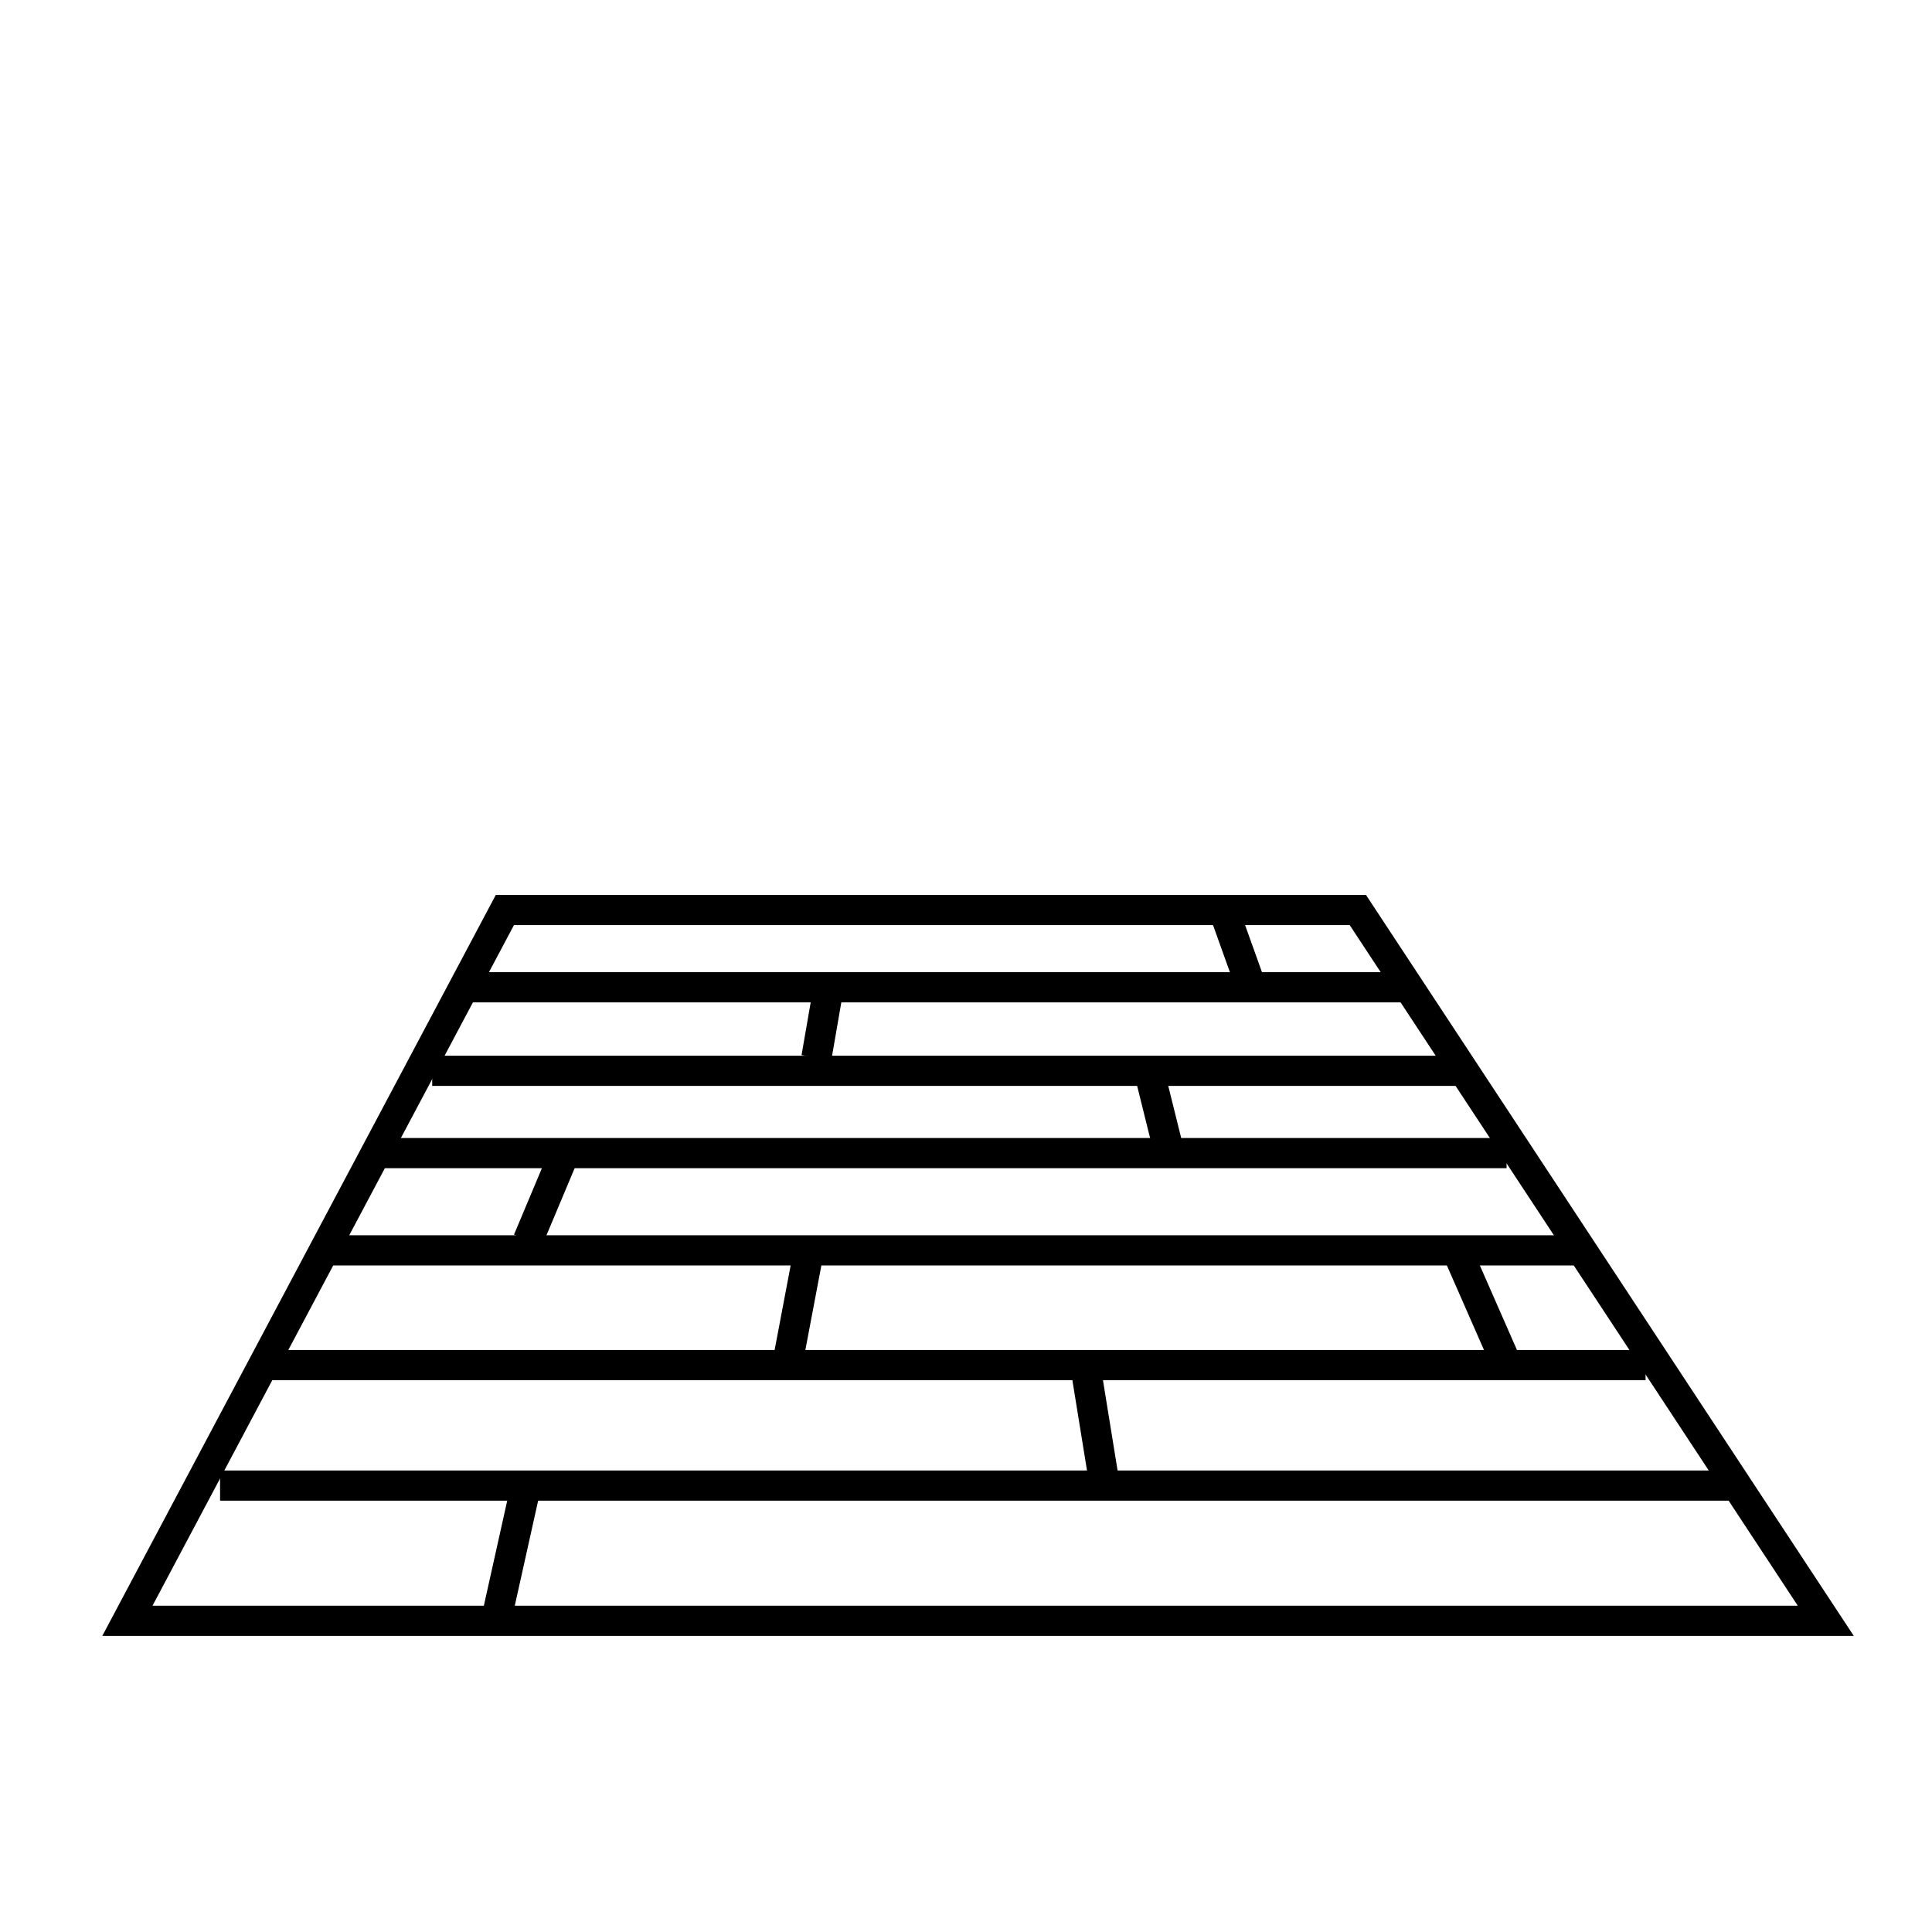
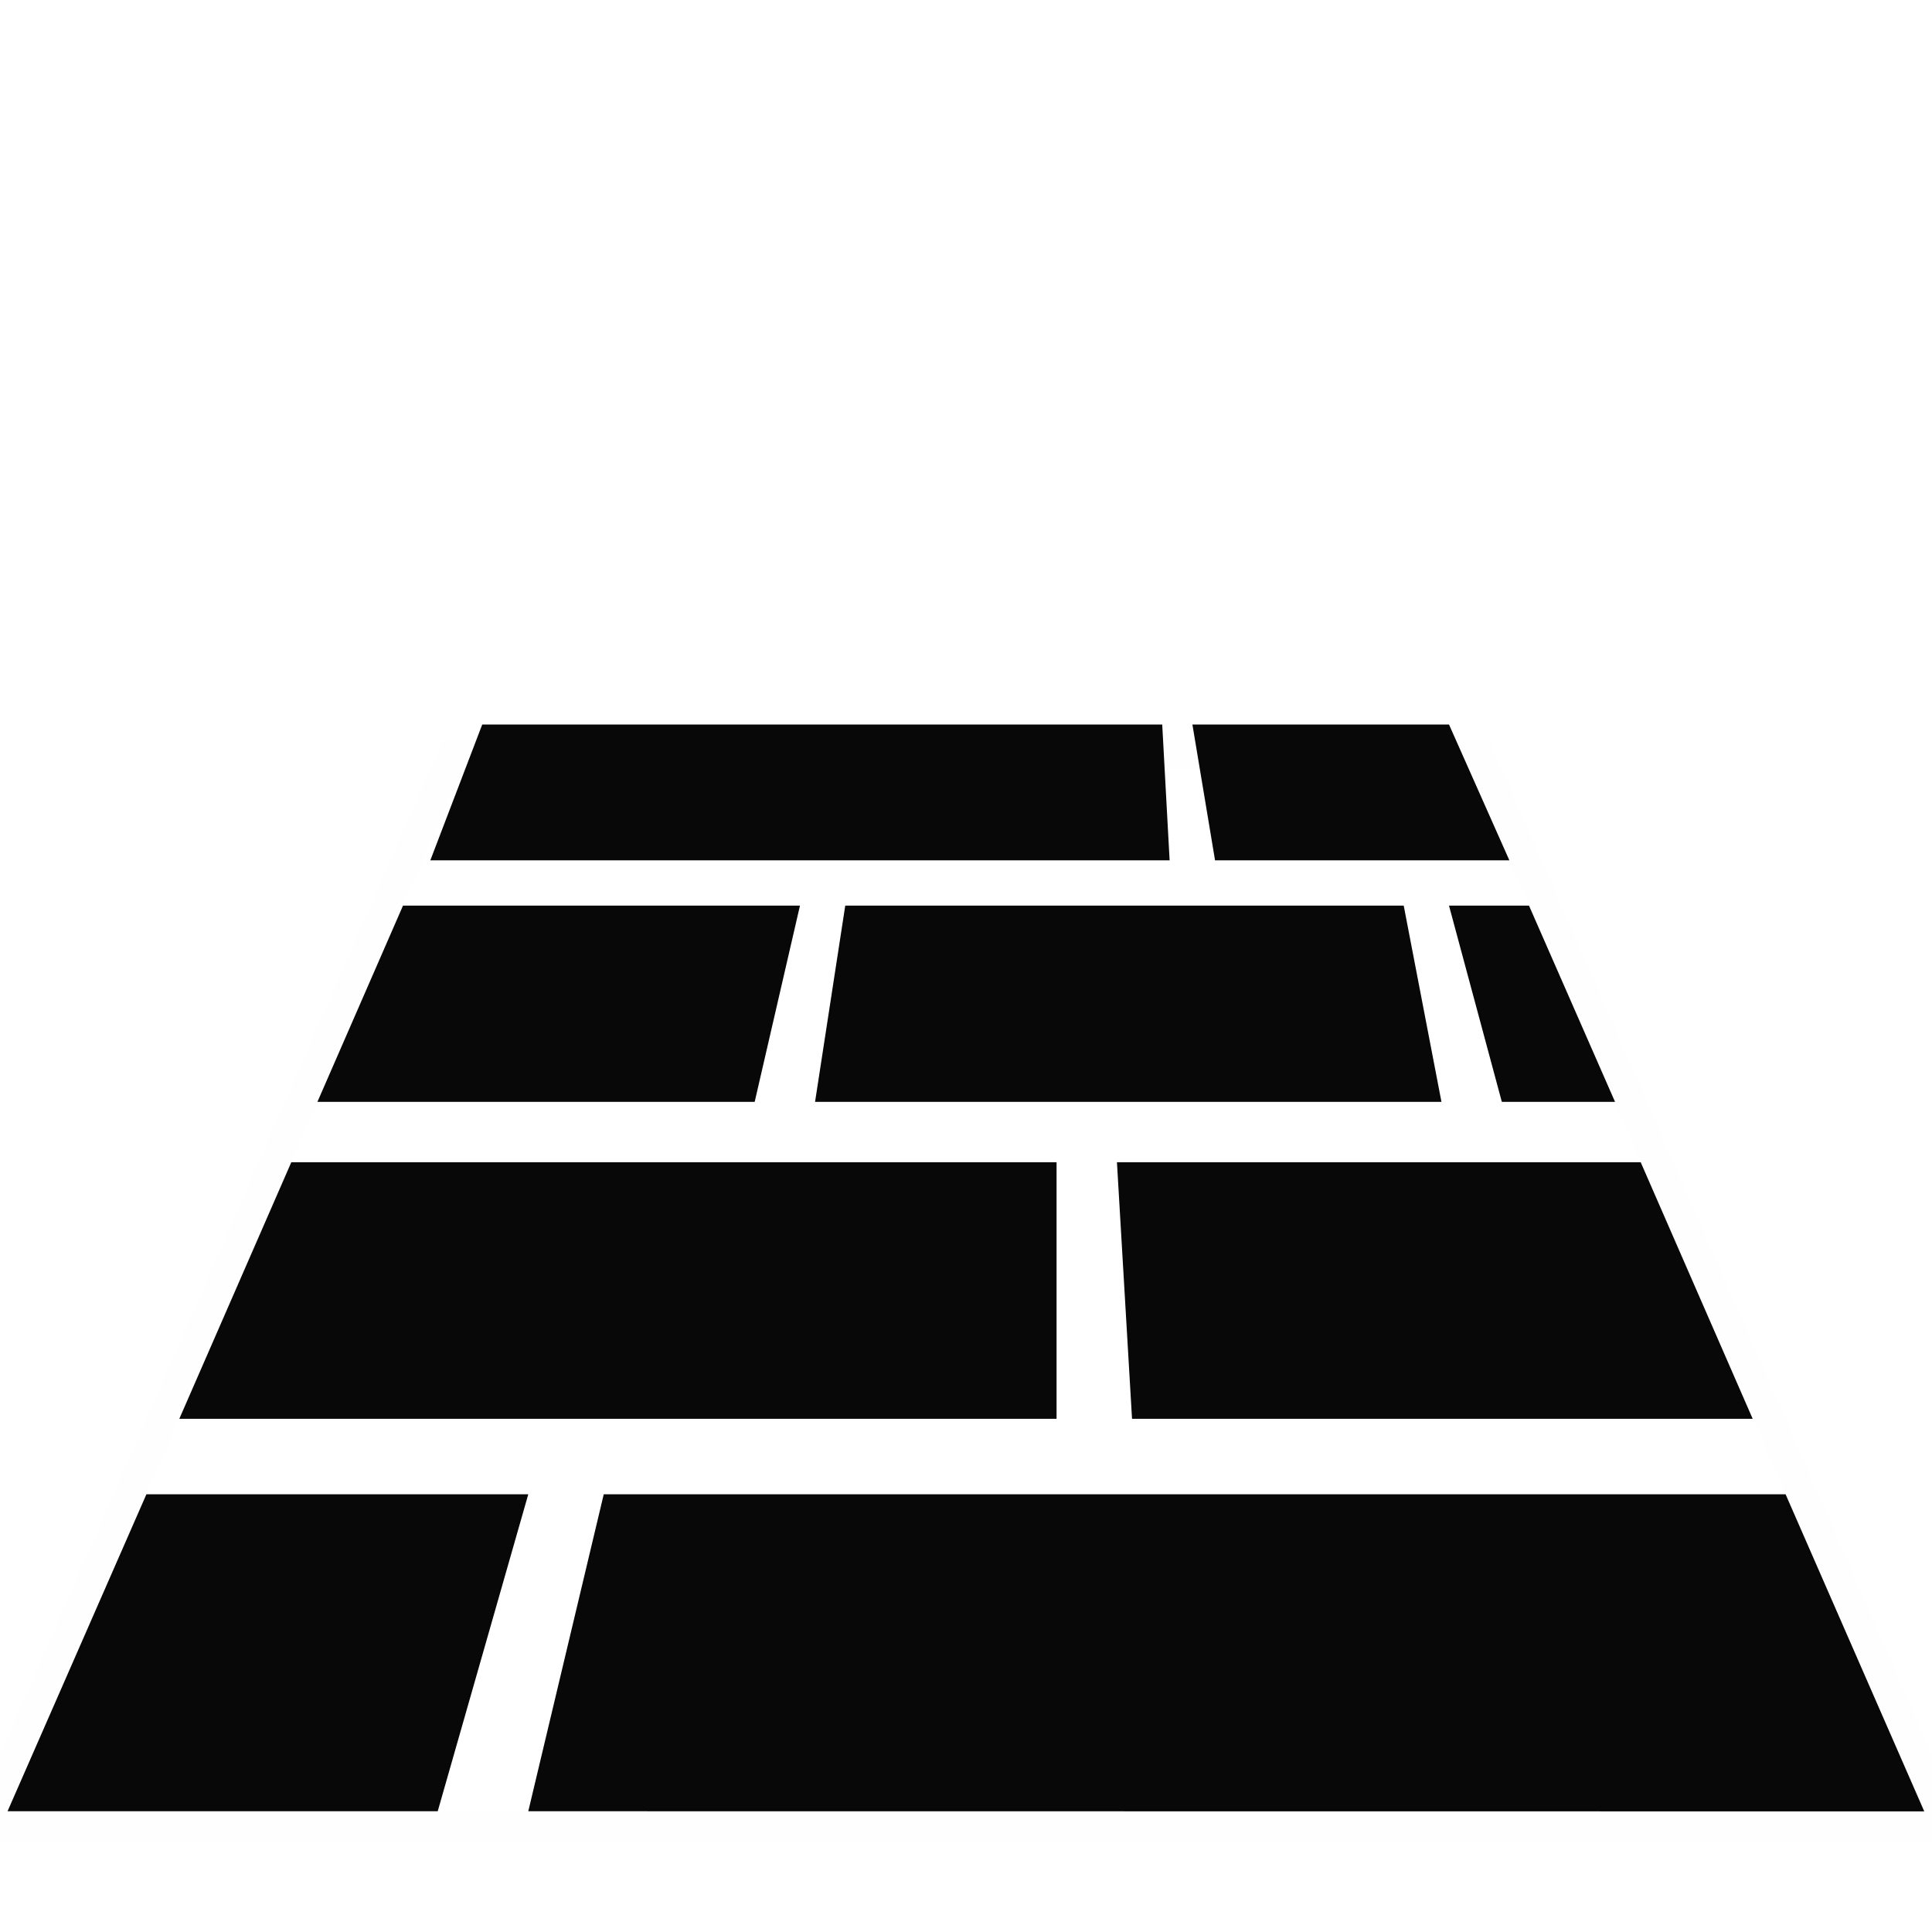
<svg xmlns="http://www.w3.org/2000/svg" width="64" height="64" viewBox="0 0 64 64" version="1.1" id="svg5">
  <defs id="defs2" />
  <g id="layer1">
-     <path style="fill:none;stroke:#000000;stroke-width:1px;stroke-linecap:butt;stroke-linejoin:miter;stroke-opacity:1" d="M 4.22,53.692 H 60.482 L 44.98,30.145 H 16.725 Z" id="path2576" />
-     <path style="fill:none;stroke:#000000;stroke-width:1px;stroke-linecap:butt;stroke-linejoin:miter;stroke-opacity:1" d="M 7.29,49.212 H 57.417" id="path2578" />
-     <path style="fill:none;stroke:#000000;stroke-width:1px;stroke-linecap:butt;stroke-linejoin:miter;stroke-opacity:1" d="M 8.984,45.221 H 54.512" id="path2580" />
-     <path style="fill:none;stroke:#000000;stroke-width:1px;stroke-linecap:butt;stroke-linejoin:miter;stroke-opacity:1" d="M 10.994,41.42 H 52.226" id="path2582" />
-     <path style="fill:none;stroke:#000000;stroke-width:1px;stroke-linecap:butt;stroke-linejoin:miter;stroke-opacity:1" d="M 12.64,38.198 H 49.907" id="path2584" />
-     <path style="fill:none;stroke:#000000;stroke-width:1px;stroke-linecap:butt;stroke-linejoin:miter;stroke-opacity:1" d="M 14.317,35.472 H 48.376" id="path2586" />
-     <path style="fill:none;stroke:#000000;stroke-width:1px;stroke-linecap:butt;stroke-linejoin:miter;stroke-opacity:1" d="M 15.254,32.705 H 46.832" id="path2588" />
-     <path style="fill:none;stroke:#000000;stroke-width:1px;stroke-linecap:butt;stroke-linejoin:miter;stroke-opacity:1" d="m 16.453,53.584 0.929,-4.176" id="path2882" />
-     <path style="fill:none;stroke:#000000;stroke-width:1px;stroke-linecap:butt;stroke-linejoin:miter;stroke-opacity:1" d="M 36.566,49.027 35.979,45.404" id="path2884" />
-     <path style="fill:none;stroke:#000000;stroke-width:1px;stroke-linecap:butt;stroke-linejoin:miter;stroke-opacity:1" d="M 26.107,45.05 26.825,41.261" id="path2886" />
-     <path style="fill:none;stroke:#000000;stroke-width:1px;stroke-linecap:butt;stroke-linejoin:miter;stroke-opacity:1" d="M 49.881,45.121 48.241,41.384" id="path2888" />
-     <path style="fill:none;stroke:#000000;stroke-width:1px;stroke-linecap:butt;stroke-linejoin:miter;stroke-opacity:1" d="M 17.488,41.092 18.723,38.152" id="path2890" />
-     <path style="fill:none;stroke:#000000;stroke-width:1px;stroke-linecap:butt;stroke-linejoin:miter;stroke-opacity:1" d="M 38.682,37.975 38.069,35.507" id="path2892" />
-     <path style="fill:none;stroke:#000000;stroke-width:1px;stroke-linecap:butt;stroke-linejoin:miter;stroke-opacity:1" d="m 27.045,35.036 0.434,-2.504" id="path2894" />
-     <path style="fill:none;stroke:#000000;stroke-width:1px;stroke-linecap:butt;stroke-linejoin:miter;stroke-opacity:1" d="M 41.339,32.388 40.54,30.159" id="path2896" />
+     <path id="rect14626" style="fill-opacity:0.966;stroke-linecap:round" d="M 20,49.5 H 59.15 L 63.744,60.005 17.5,60 Z" />
+     <path id="rect14626-6" style="fill-opacity:0.966;stroke-linecap:round" d="M 9.65,38.5 H 35 V 47 H 5.94 Z" />
+     <path id="rect14626-6-7" style="fill-opacity:0.966;stroke-linecap:round" d="M 4.85,49.5 H 17.5 L 14.5,60 H 0.25 Z" />
+     <path id="rect14626-6-7-5" style="fill-opacity:0.966;stroke-linecap:round" d="M 13.35,30 H 26.5 L 25,36.5 H 10.515 Z" />
+     <path id="rect14626-6-7-5-3" style="fill-opacity:0.966;stroke-linecap:round" d="m 28,30 h 18.5 l 1.25,6.5 H 27 Z" />
+     <path id="rect14626-6-7-5-5" style="fill-opacity:0.966;stroke-linecap:round" d="M 15.975,24 H 38.5 l 0.245,4.5 h -24.49 z" />
+     <path id="rect14626-6-7-5-2" style="fill-opacity:0.966;stroke-linecap:round" d="M 39.5,24 H 48 l 2,4.5 h -9.75 z" />
+     <path id="rect14626-6-7-5-27" style="fill-opacity:0.966;stroke-linecap:round" d="m 48,30 h 2.65 l 2.85,6.5 h -3.75 z" />
+     <path id="rect14626-3" style="fill-opacity:0.966;stroke-linecap:round" d="M 37,38.5 H 54.35 L 58.06,47 H 37.5 Z" />
+     <path style="fill:none;stroke:#dd2b2b;stroke-width:1px;stroke-linecap:butt;stroke-linejoin:miter;stroke-opacity:0.004" d="M 15,25 -0.5,60.5 h 65 L 49,25 Z" id="path21416" />
  </g>
</svg>
